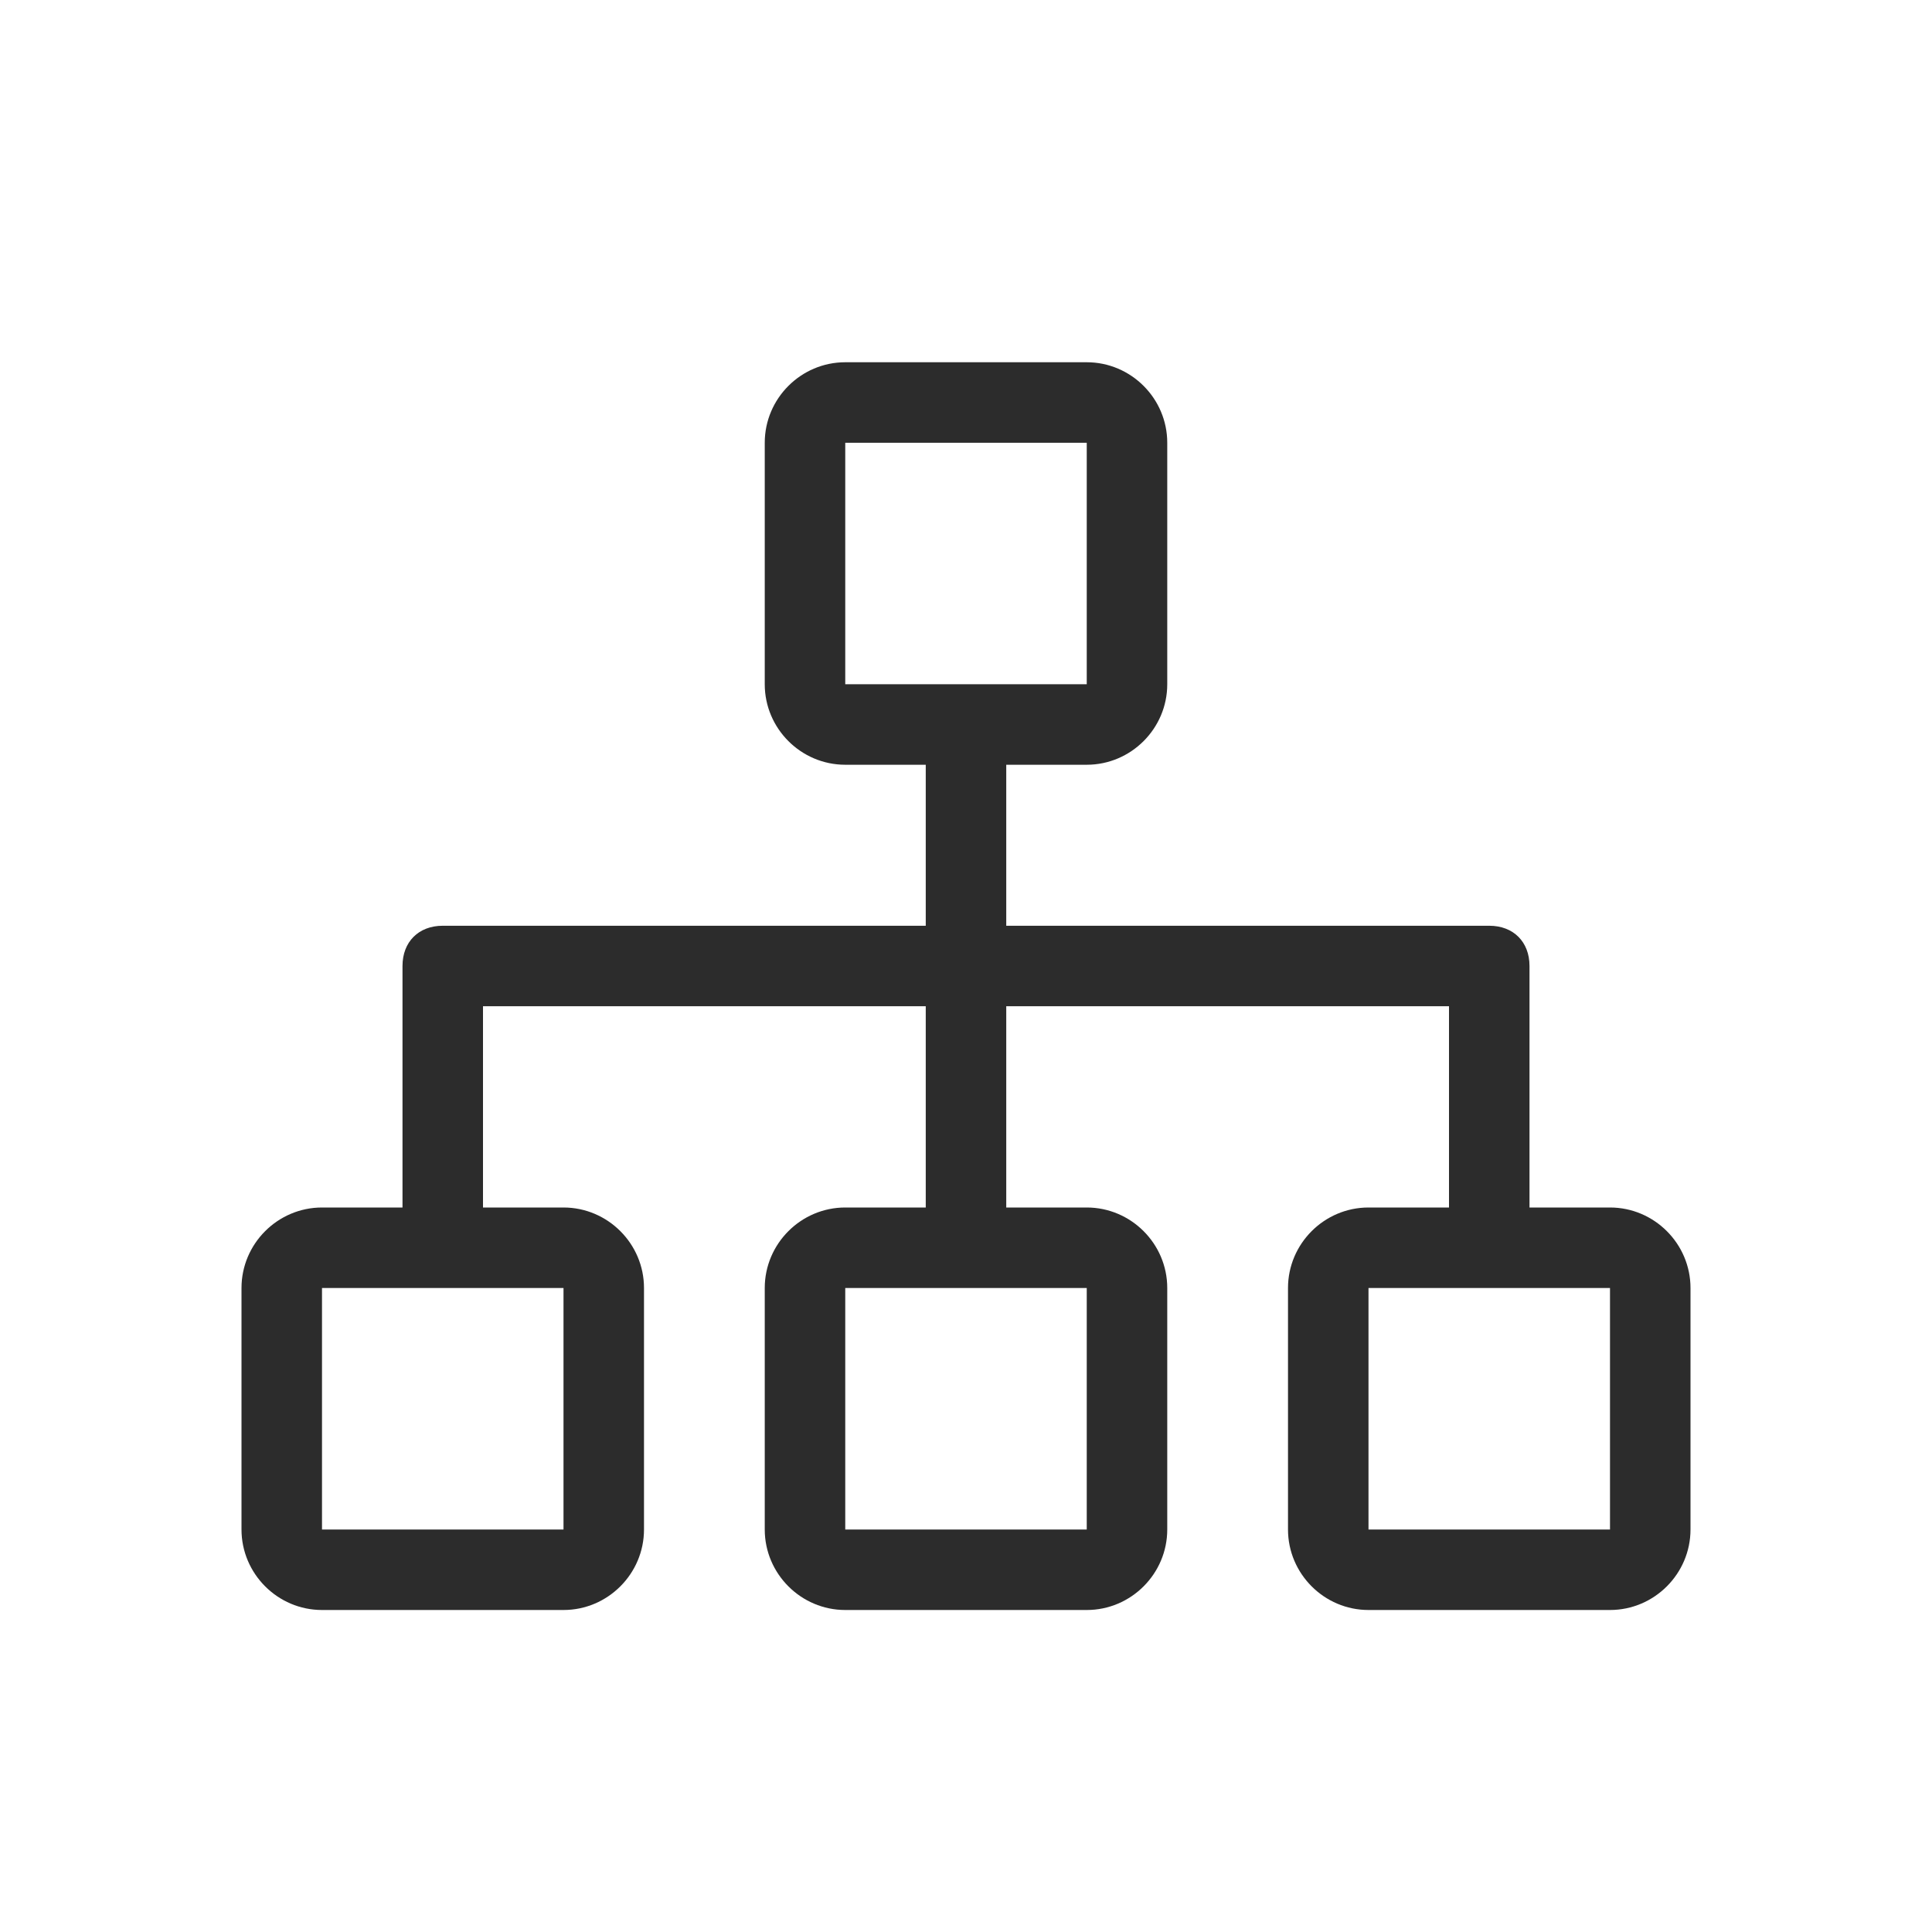
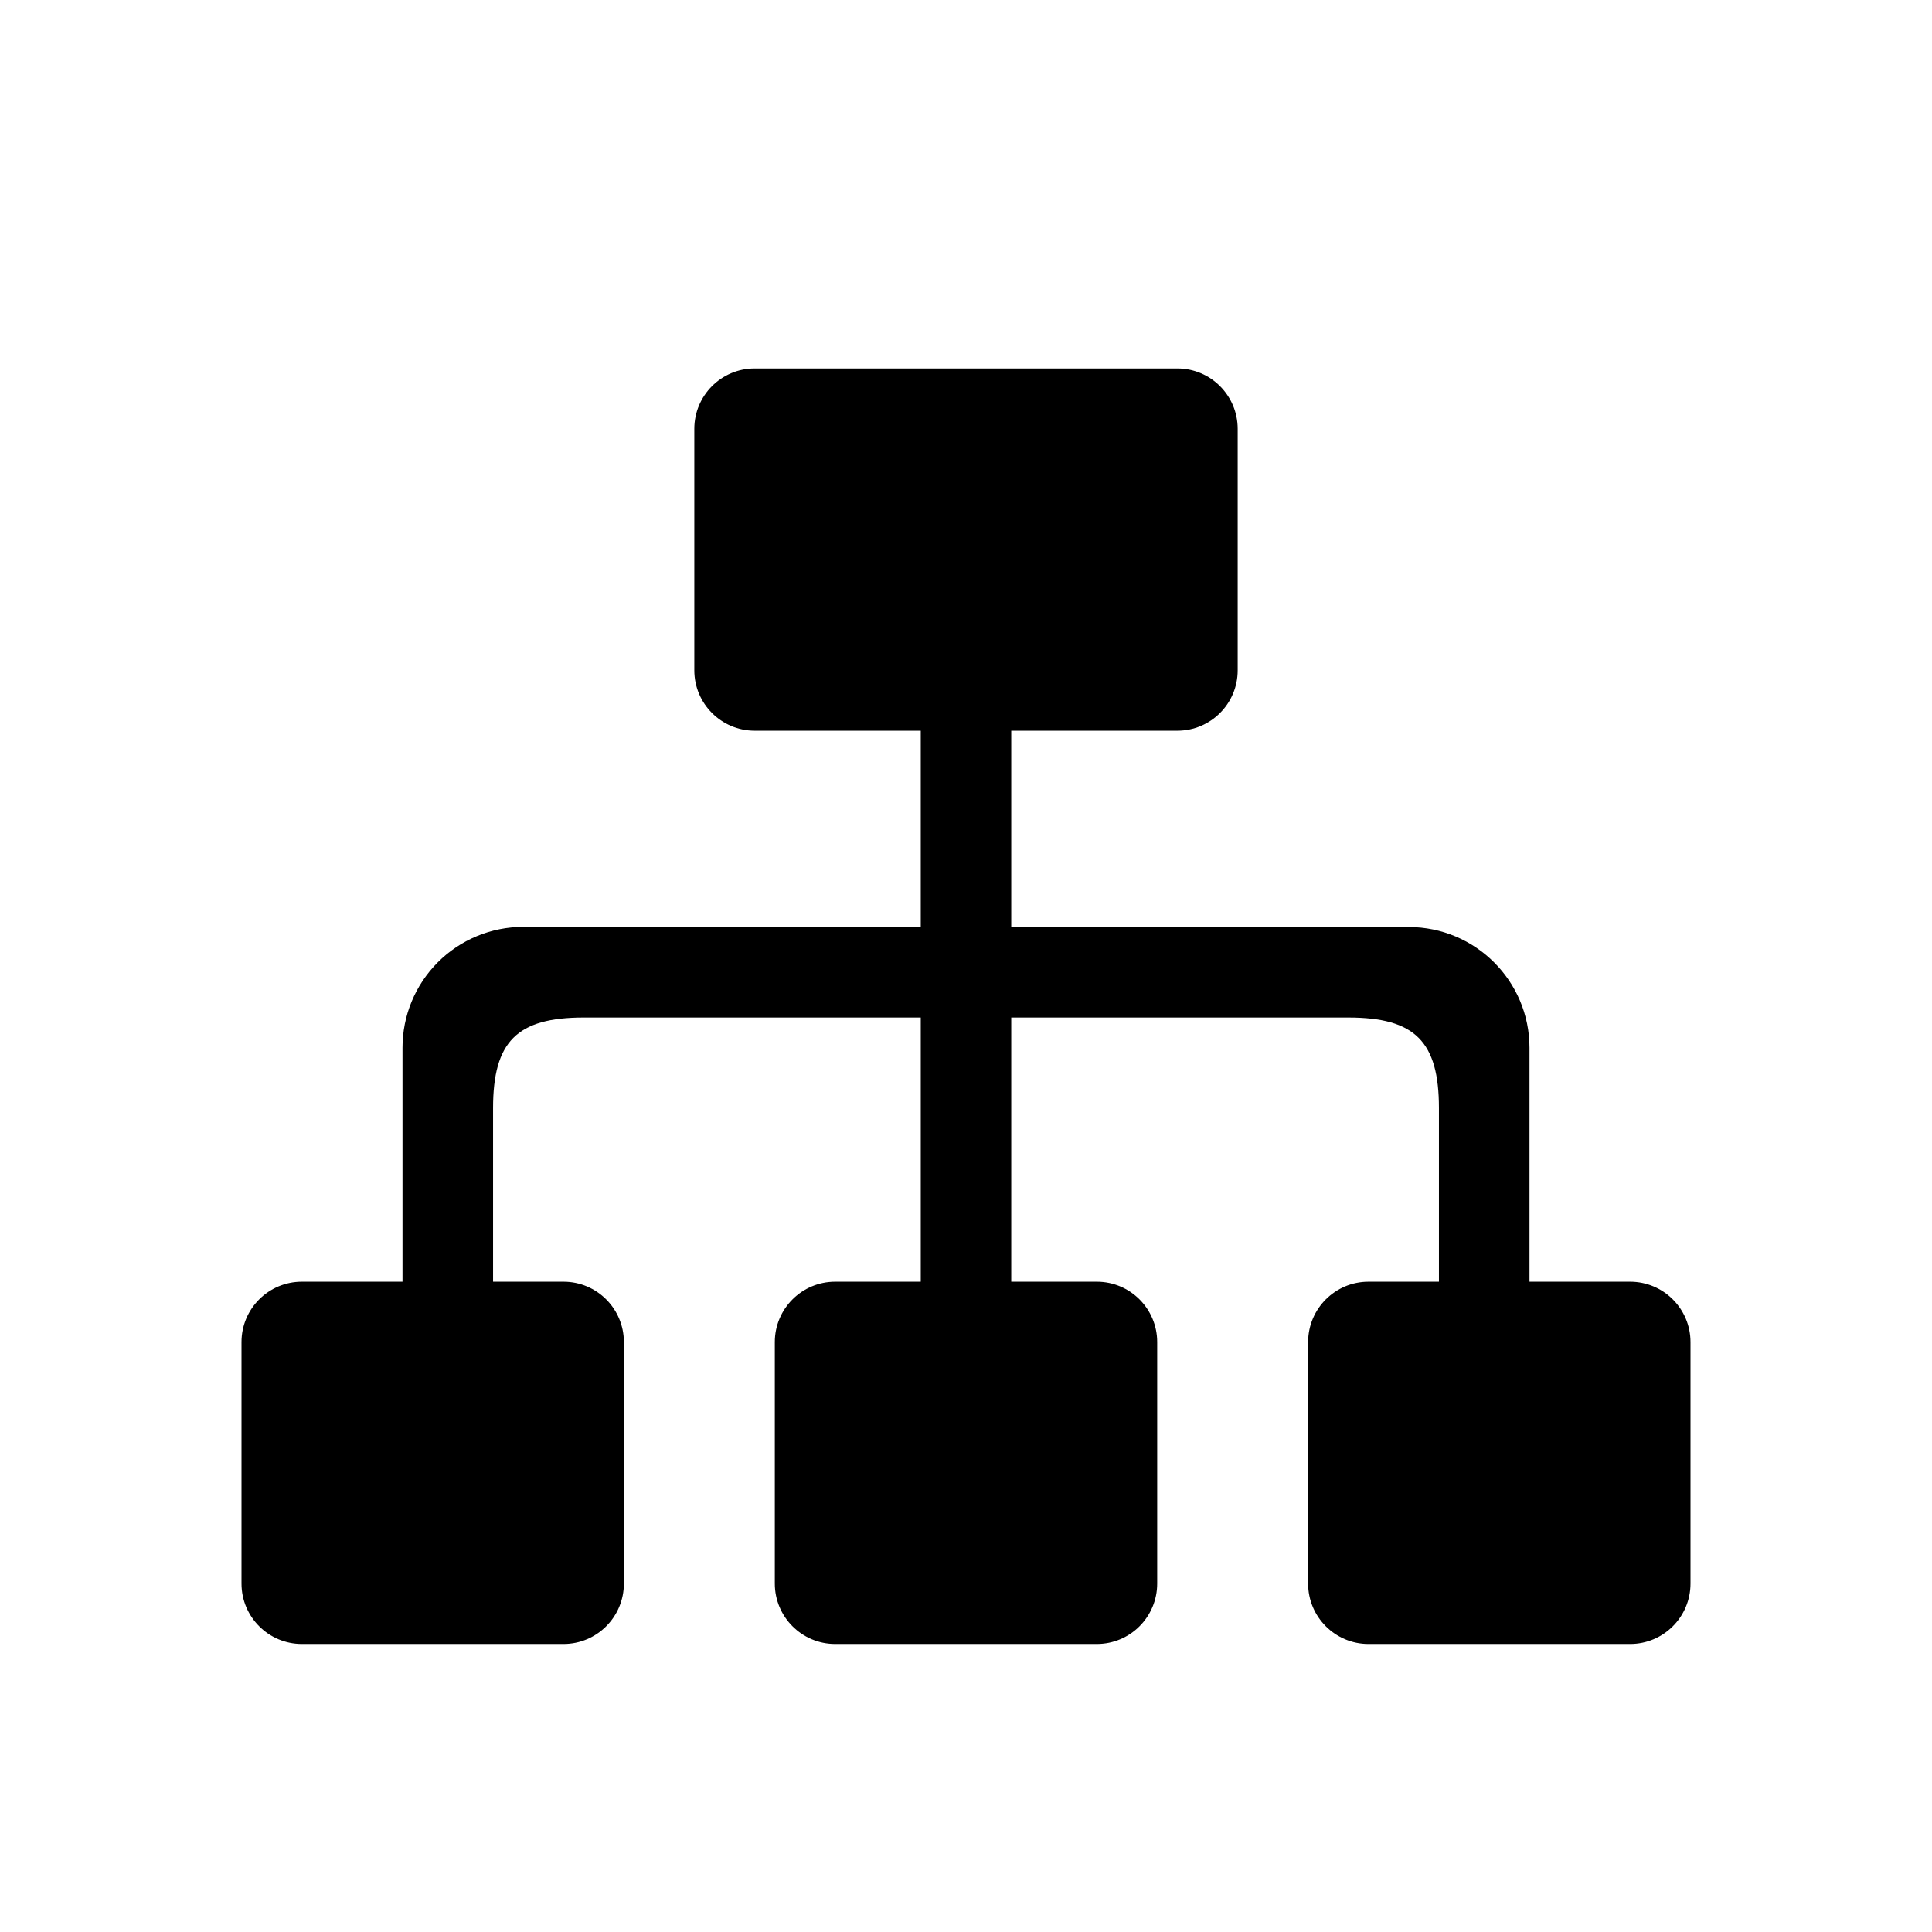
- <svg xmlns="http://www.w3.org/2000/svg" t="1649313189063" class="icon" viewBox="0 0 1024 1024" version="1.1" p-id="9521" width="128" height="128">
+ <svg xmlns="http://www.w3.org/2000/svg" t="1649470871270" class="icon" viewBox="0 0 1024 1024" version="1.1" p-id="2335" width="128" height="128">
  <defs>
    <style type="text/css" />
  </defs>
-   <path d="M853.333 640h-42.666V512c0-12.8-8.534-21.333-21.334-21.333h-256v-85.334H576c23.467 0 42.667-19.2 42.667-42.666v-128C618.667 211.2 599.467 192 576 192H448c-23.467 0-42.667 19.2-42.667 42.667v128c0 23.466 19.2 42.666 42.667 42.666h42.667v85.334h-256c-12.8 0-21.334 8.533-21.334 21.333v128h-42.666C147.2 640 128 659.2 128 682.667v128c0 23.466 19.2 42.666 42.667 42.666h128c23.466 0 42.666-19.2 42.666-42.666v-128c0-23.467-19.2-42.667-42.666-42.667H256V533.333h234.667V640H448c-23.467 0-42.667 19.2-42.667 42.667v128c0 23.466 19.2 42.666 42.667 42.666h128c23.467 0 42.667-19.2 42.667-42.666v-128C618.667 659.2 599.467 640 576 640h-42.667V533.333H768V640h-42.667c-23.466 0-42.666 19.2-42.666 42.667v128c0 23.466 19.2 42.666 42.666 42.666h128c23.467 0 42.667-19.2 42.667-42.666v-128C896 659.2 876.8 640 853.333 640zM448 362.667v-128h128v128H448z m-149.333 448h-128v-128h128v128z m277.333-128v128H448v-128h128z m149.333 128v-128h128v128h-128z" fill="#2c2c2c" p-id="9522" />
+   <path d="M864 679.339H810.667v-123.989a64 64 0 0 0-64-64h-210.688V387.285h88.021a32 32 0 0 0 32-32v-128a32 32 0 0 0-32-32h-224a32 32 0 0 0-32 32v128c0 17.664 14.336 32 32 32h88.021v103.979H277.333A64 64 0 0 0 213.333 555.349v123.989H160a32 32 0 0 0-32 32v128c0 17.664 14.336 32 32 32H298.667a32 32 0 0 0 32-32v-128a32 32 0 0 0-32-32h-37.333v-91.989c0-35.328 12.672-48.043 48-48.043h178.688v140.032h-45.355a32 32 0 0 0-32 32v128c0 17.664 14.336 32 32 32h138.667a32 32 0 0 0 32-32v-128a32 32 0 0 0-32-32h-45.355V539.307h178.688c35.328 0 48 12.715 48 48.043v91.989H725.333a32 32 0 0 0-32 32v128c0 17.664 14.336 32 32 32h138.667a32 32 0 0 0 32-32v-128a32 32 0 0 0-32-32z" p-id="2336" />
</svg>
